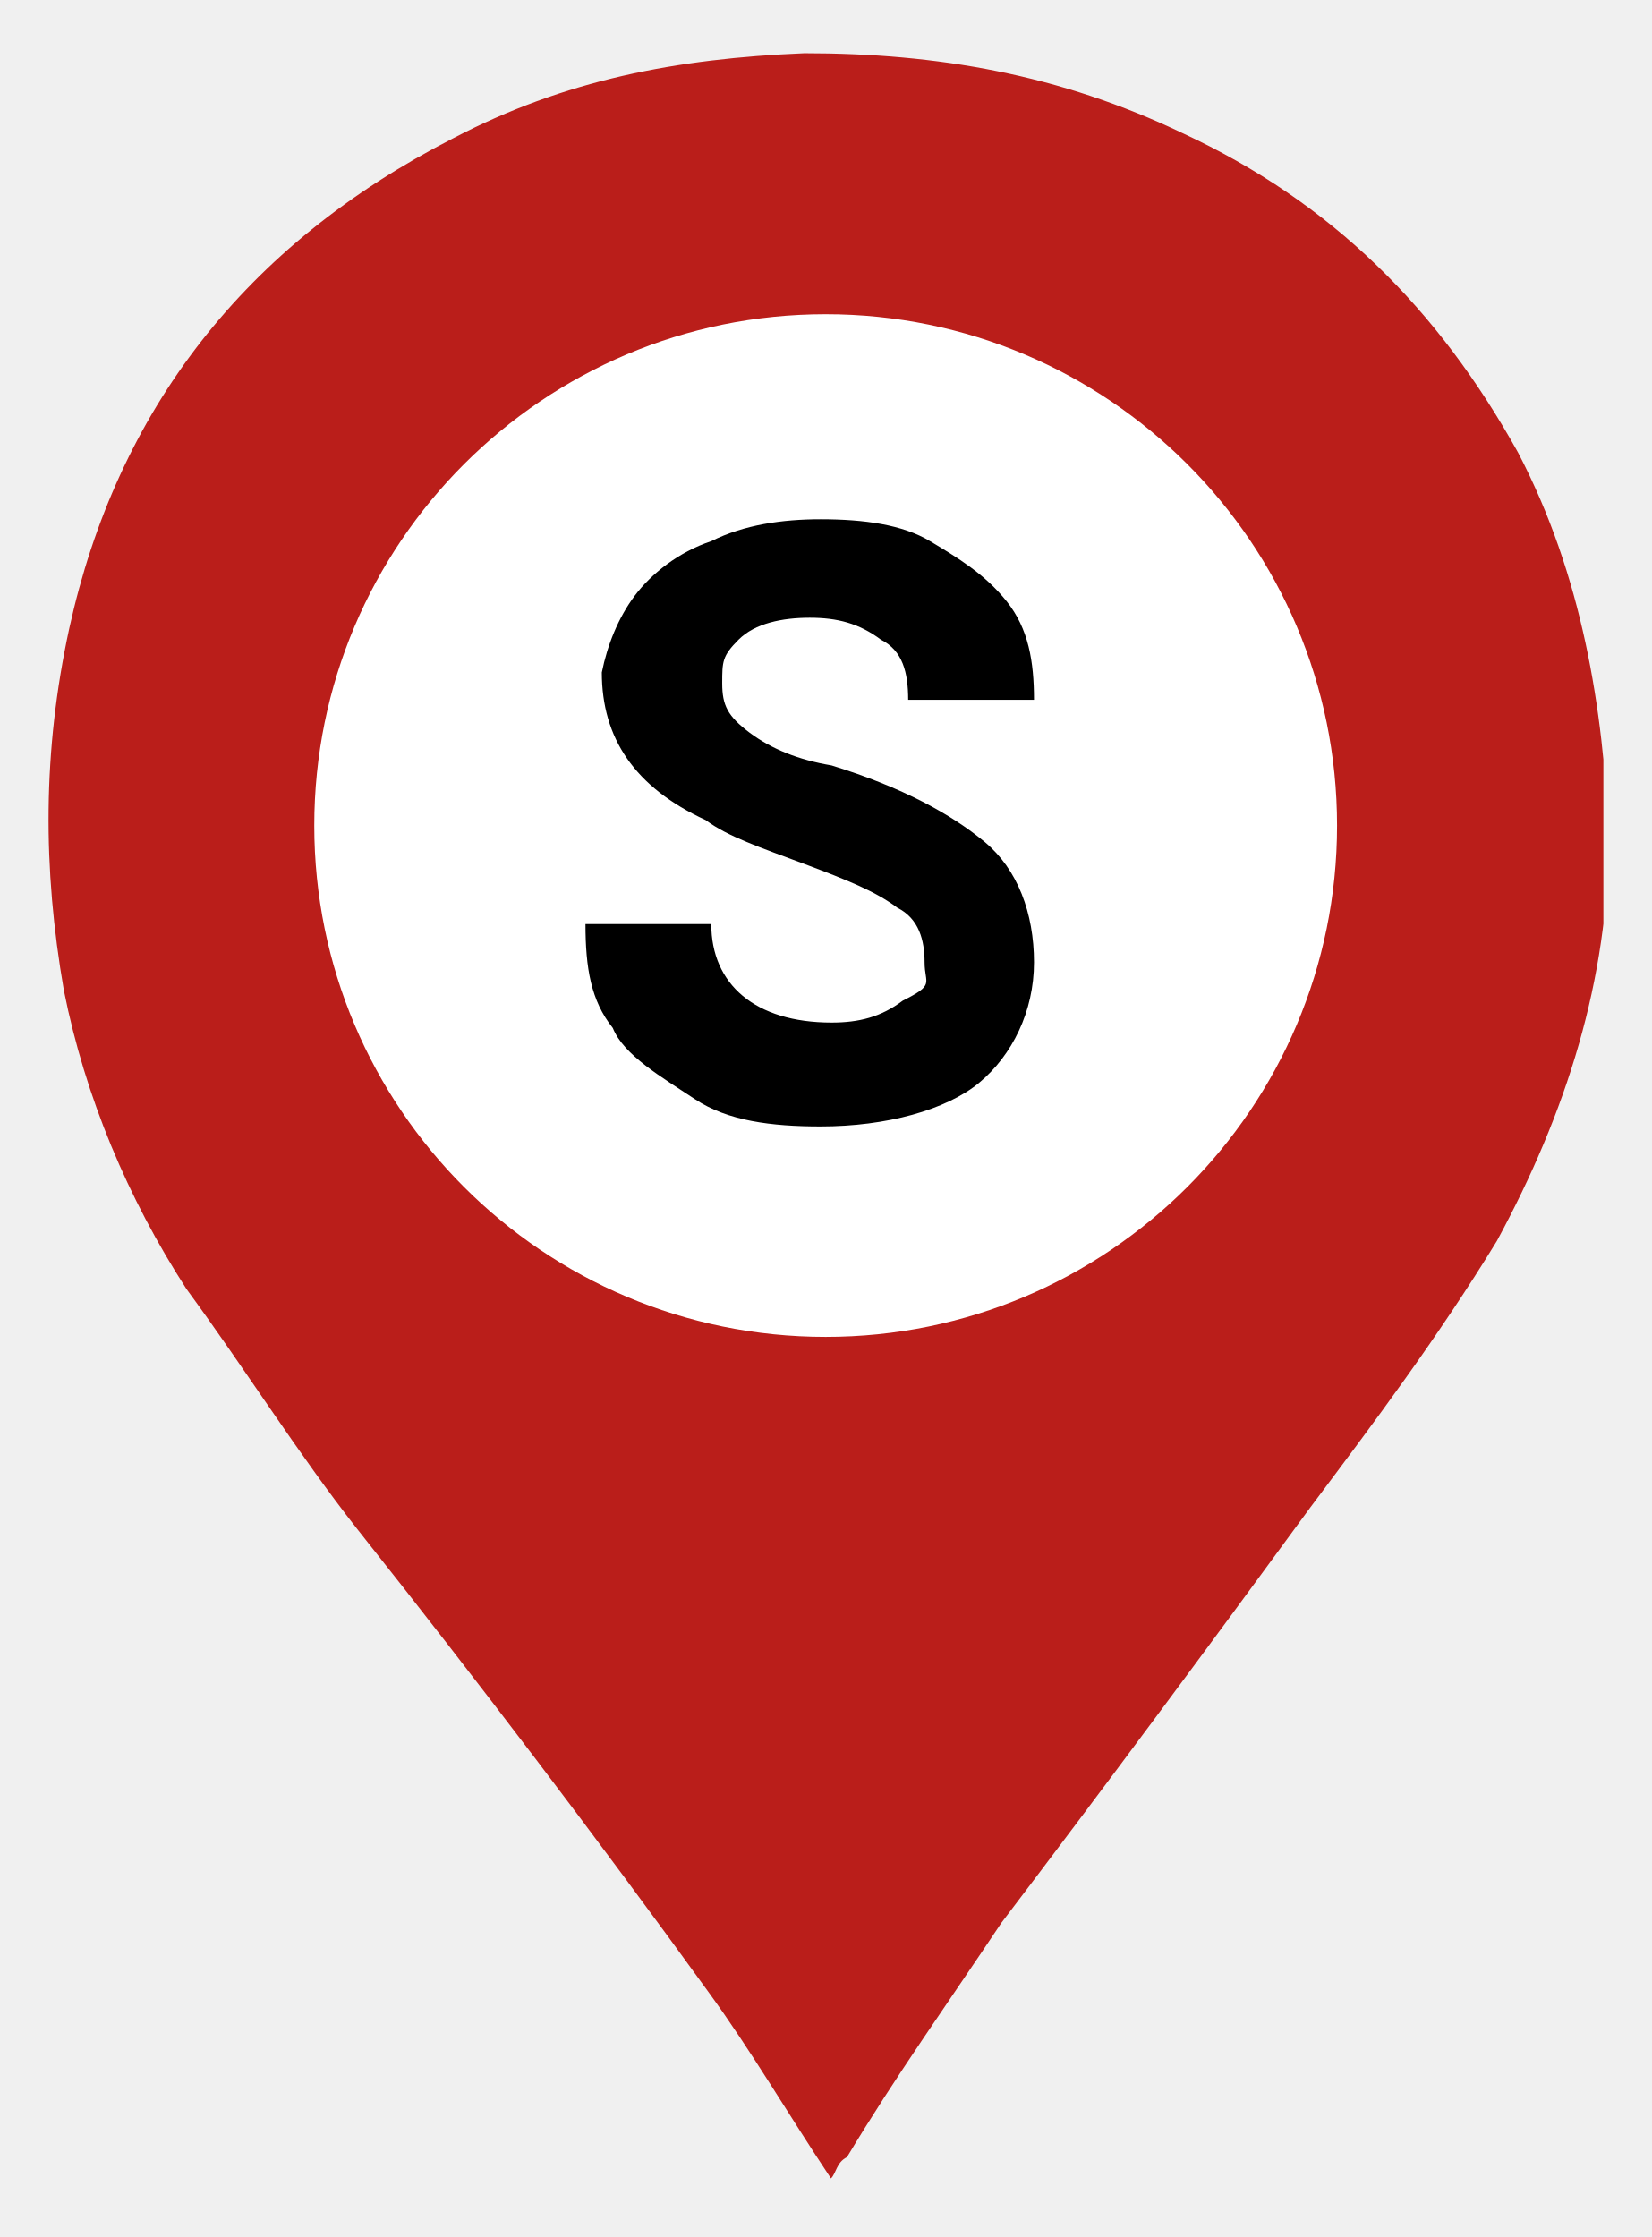
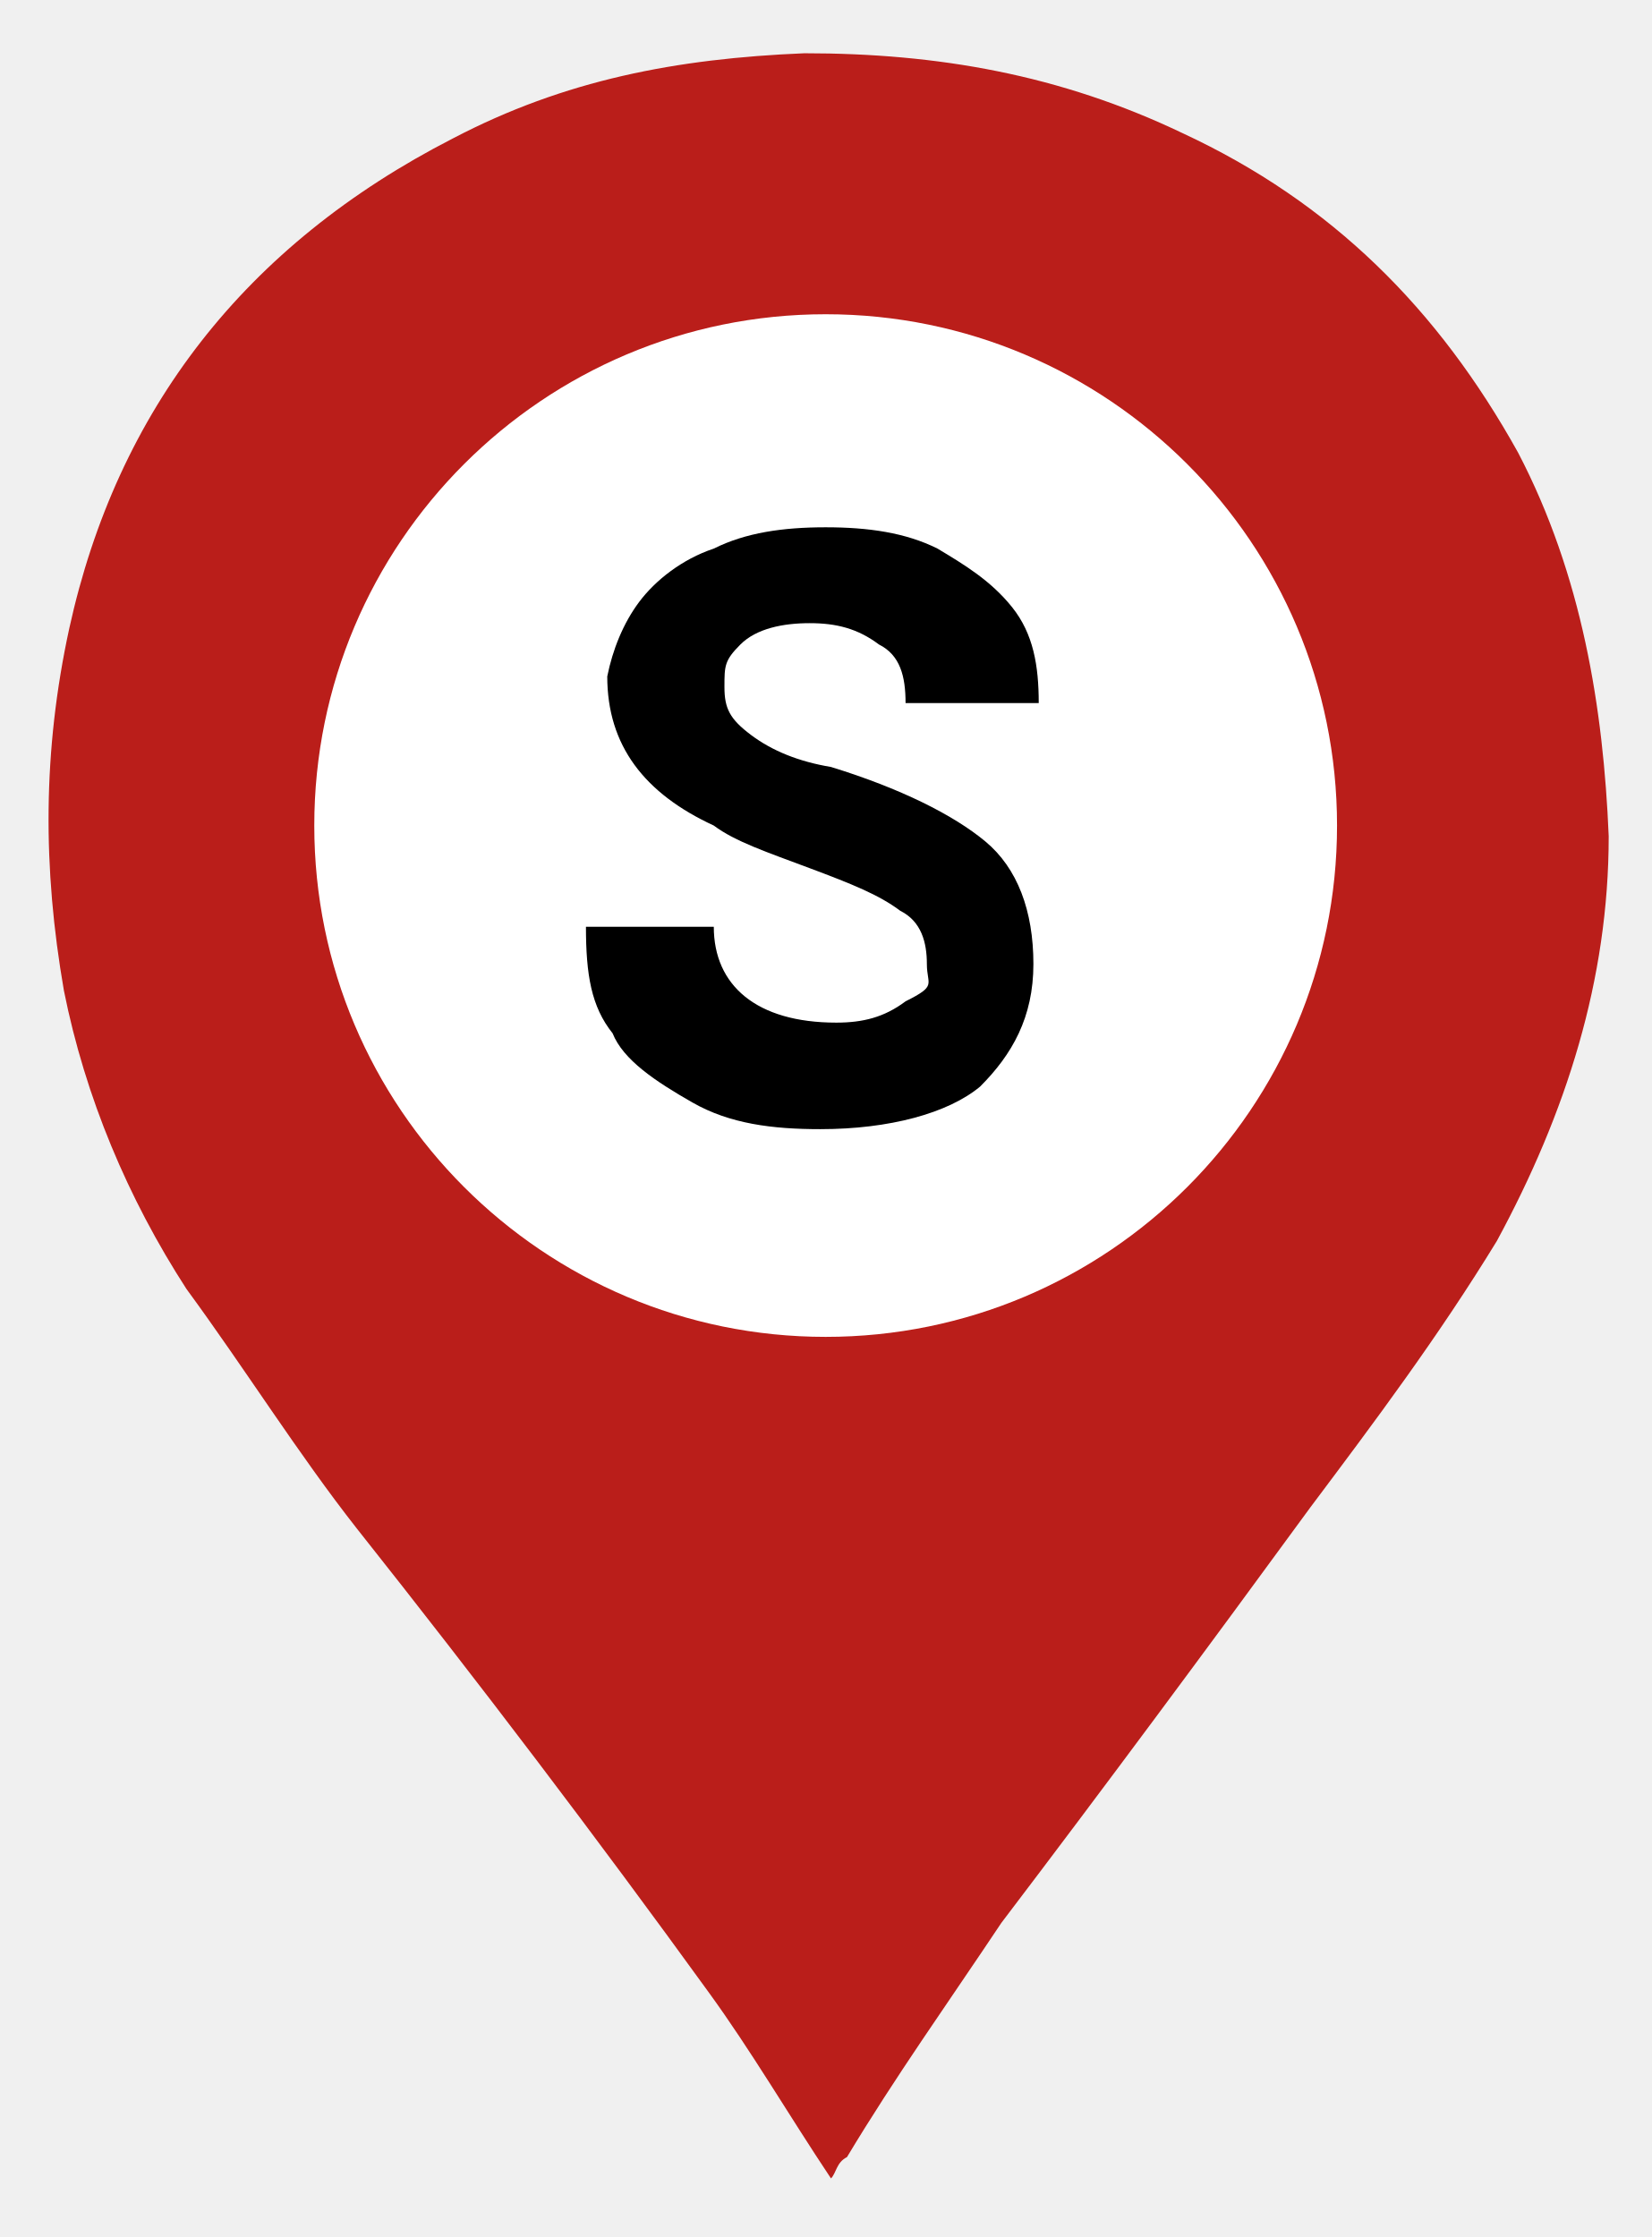
- <svg xmlns="http://www.w3.org/2000/svg" xmlns:xlink="http://www.w3.org/1999/xlink" version="1.1" id="Layer_1" x="0px" y="0px" viewBox="0 0 31 42" enable-background="new 0 0 31 42" xml:space="preserve">
+ <svg xmlns="http://www.w3.org/2000/svg" version="1.1" id="Layer_1" x="0px" y="0px" viewBox="0 0 31 42" style="enable-background:new 0 0 31 42;" xml:space="preserve">
+   <style type="text/css">
+ 	.st0{fill:#BA1E1A;}
+ 	.st1{fill:#FFFFFF;}
+ </style>
  <g id="Artwork_2_1_">
    <g>
      <g>
        <g>
-           <defs>
-             <rect id="SVGID_1_" x="0.9" y="1" width="29.2" height="40" />
-           </defs>
-           <clipPath id="SVGID_2_">
-             <use xlink:href="#SVGID_1_" overflow="visible" />
-           </clipPath>
-           <g clip-path="url(#SVGID_2_)">
+           <g>
            <g>
              <g>
-                 <defs>
-                   <rect id="SVGID_3_" x="0.9" y="1" width="29.2" height="40" />
-                 </defs>
-                 <clipPath id="SVGID_4_">
-                   <use xlink:href="#SVGID_3_" overflow="visible" />
-                 </clipPath>
-                 <path clip-path="url(#SVGID_4_)" fill="#BA1E1A" d="M28.5,8.5c-1.5-2.7-3.5-4.7-6.3-6C19.9,1.4,17.6,1,15.1,1         c-2.4,0.1-4.5,0.5-6.6,1.6c-3.9,2-6.3,5.1-7.2,9.2c-0.5,2.3-0.5,4.5-0.1,6.8c0.4,2,1.2,3.9,2.3,5.6c1.1,1.5,2.1,3.1,3.2,4.5         c2.3,2.9,4.5,5.8,6.6,8.7c0.8,1.1,1.5,2.3,2.3,3.5c0.1-0.1,0.1-0.3,0.3-0.4c0.9-1.5,1.9-2.9,2.9-4.4c1.9-2.5,3.9-5.2,5.8-7.8         c1.2-1.6,2.4-3.2,3.5-5c1.3-2.4,2.1-4.9,2.1-7.6C30.1,13.3,29.7,10.8,28.5,8.5" />
+                 <g>
+                   <g>
+                     <path class="st0" d="M28.5,8.5c-1.5-2.7-3.5-4.7-6.3-6C19.9,1.4,17.6,1,15.1,1c-2.4,0.1-4.5,0.5-6.6,1.6           c-3.9,2-6.3,5.1-7.2,9.2c-0.5,2.3-0.5,4.5-0.1,6.8c0.4,2,1.2,3.9,2.3,5.6c1.1,1.5,2.1,3.1,3.2,4.5c2.3,2.9,4.5,5.8,6.6,8.7           c0.8,1.1,1.5,2.3,2.3,3.5c0.1-0.1,0.1-0.3,0.3-0.4c0.9-1.5,1.9-2.9,2.9-4.4c1.9-2.5,3.9-5.2,5.8-7.8c1.2-1.6,2.4-3.2,3.5-5           c1.3-2.4,2.1-4.9,2.1-7.6C30.1,13.3,29.7,10.8,28.5,8.5" />
+                   </g>
+                 </g>
              </g>
-             </g>
-             <g>
              <g>
-                 <defs>
-                   <rect id="SVGID_5_" x="0.9" y="1" width="29.2" height="40" />
-                 </defs>
-                 <clipPath id="SVGID_6_">
-                   <use xlink:href="#SVGID_5_" overflow="visible" />
-                 </clipPath>
-                 <path clip-path="url(#SVGID_6_)" fill="#FFFFFF" d="M15.5,5.9c5.3,0,9.6,4.3,9.6,9.6s-4.3,9.6-9.6,9.6s-9.6-4.3-9.6-9.6         C5.9,10.2,10.2,5.9,15.5,5.9" />
+                 <g>
+                   <g>
+                     <path class="st1" d="M15.5,5.9c5.3,0,9.6,4.3,9.6,9.6s-4.3,9.6-9.6,9.6s-9.6-4.3-9.6-9.6C5.9,10.2,10.2,5.9,15.5,5.9" />
+                   </g>
+                 </g>
              </g>
            </g>
          </g>
        </g>
      </g>
    </g>
  </g>
  <g>
-     <path d="M17.357,18.069c0-0.411-0.103-0.822-0.513-1.027c-0.411-0.308-0.924-0.513-1.746-0.822   c-0.822-0.308-1.438-0.513-1.849-0.822c-1.335-0.616-1.951-1.54-1.951-2.773c0.103-0.513,0.308-1.027,0.616-1.438   s0.822-0.822,1.438-1.027c0.616-0.308,1.335-0.411,2.054-0.411c0.822,0,1.54,0.103,2.054,0.411c0.513,0.308,1.027,0.616,1.438,1.13   s0.513,1.13,0.513,1.849h-2.362c0-0.513-0.103-0.924-0.513-1.13c-0.411-0.308-0.822-0.411-1.335-0.411s-1.027,0.103-1.335,0.411   c-0.308,0.308-0.308,0.411-0.308,0.822s0.103,0.616,0.513,0.924c0.411,0.308,0.924,0.513,1.54,0.616   c1.335,0.411,2.259,0.924,2.876,1.438c0.616,0.513,0.924,1.335,0.924,2.259c0,0.924-0.411,1.746-1.027,2.259   c-0.616,0.513-1.746,0.822-2.978,0.822c-0.924,0-1.746-0.103-2.362-0.513s-1.335-0.822-1.54-1.335   c-0.411-0.513-0.513-1.13-0.513-1.951h2.362c0,1.13,0.822,1.849,2.259,1.849c0.513,0,0.924-0.103,1.335-0.411   C17.562,18.48,17.357,18.48,17.357,18.069z" />
+     <path d="M17.4,18.1c0-0.4-0.1-0.8-0.5-1c-0.4-0.3-0.9-0.5-1.7-0.8c-0.8-0.3-1.4-0.5-1.8-0.8c-1.3-0.6-2-1.5-2-2.8   c0.1-0.5,0.3-1,0.6-1.4s0.8-0.8,1.4-1c0.6-0.3,1.3-0.4,2.1-0.4c0.8,0,1.5,0.1,2.1,0.4c0.5,0.3,1,0.6,1.4,1.1s0.5,1.1,0.5,1.8H17   c0-0.5-0.1-0.9-0.5-1.1c-0.4-0.3-0.8-0.4-1.3-0.4s-1,0.1-1.3,0.4c-0.3,0.3-0.3,0.4-0.3,0.8s0.1,0.6,0.5,0.9   c0.4,0.3,0.9,0.5,1.5,0.6c1.3,0.4,2.3,0.9,2.9,1.4c0.6,0.5,0.9,1.3,0.9,2.3s-0.4,1.7-1,2.3c-0.6,0.5-1.7,0.8-3,0.8   c-0.9,0-1.7-0.1-2.4-0.5s-1.3-0.8-1.5-1.3c-0.4-0.5-0.5-1.1-0.5-2h2.4c0,1.1,0.8,1.8,2.3,1.8c0.5,0,0.9-0.1,1.3-0.4   C17.6,18.5,17.4,18.5,17.4,18.1z" />
  </g>
</svg>
